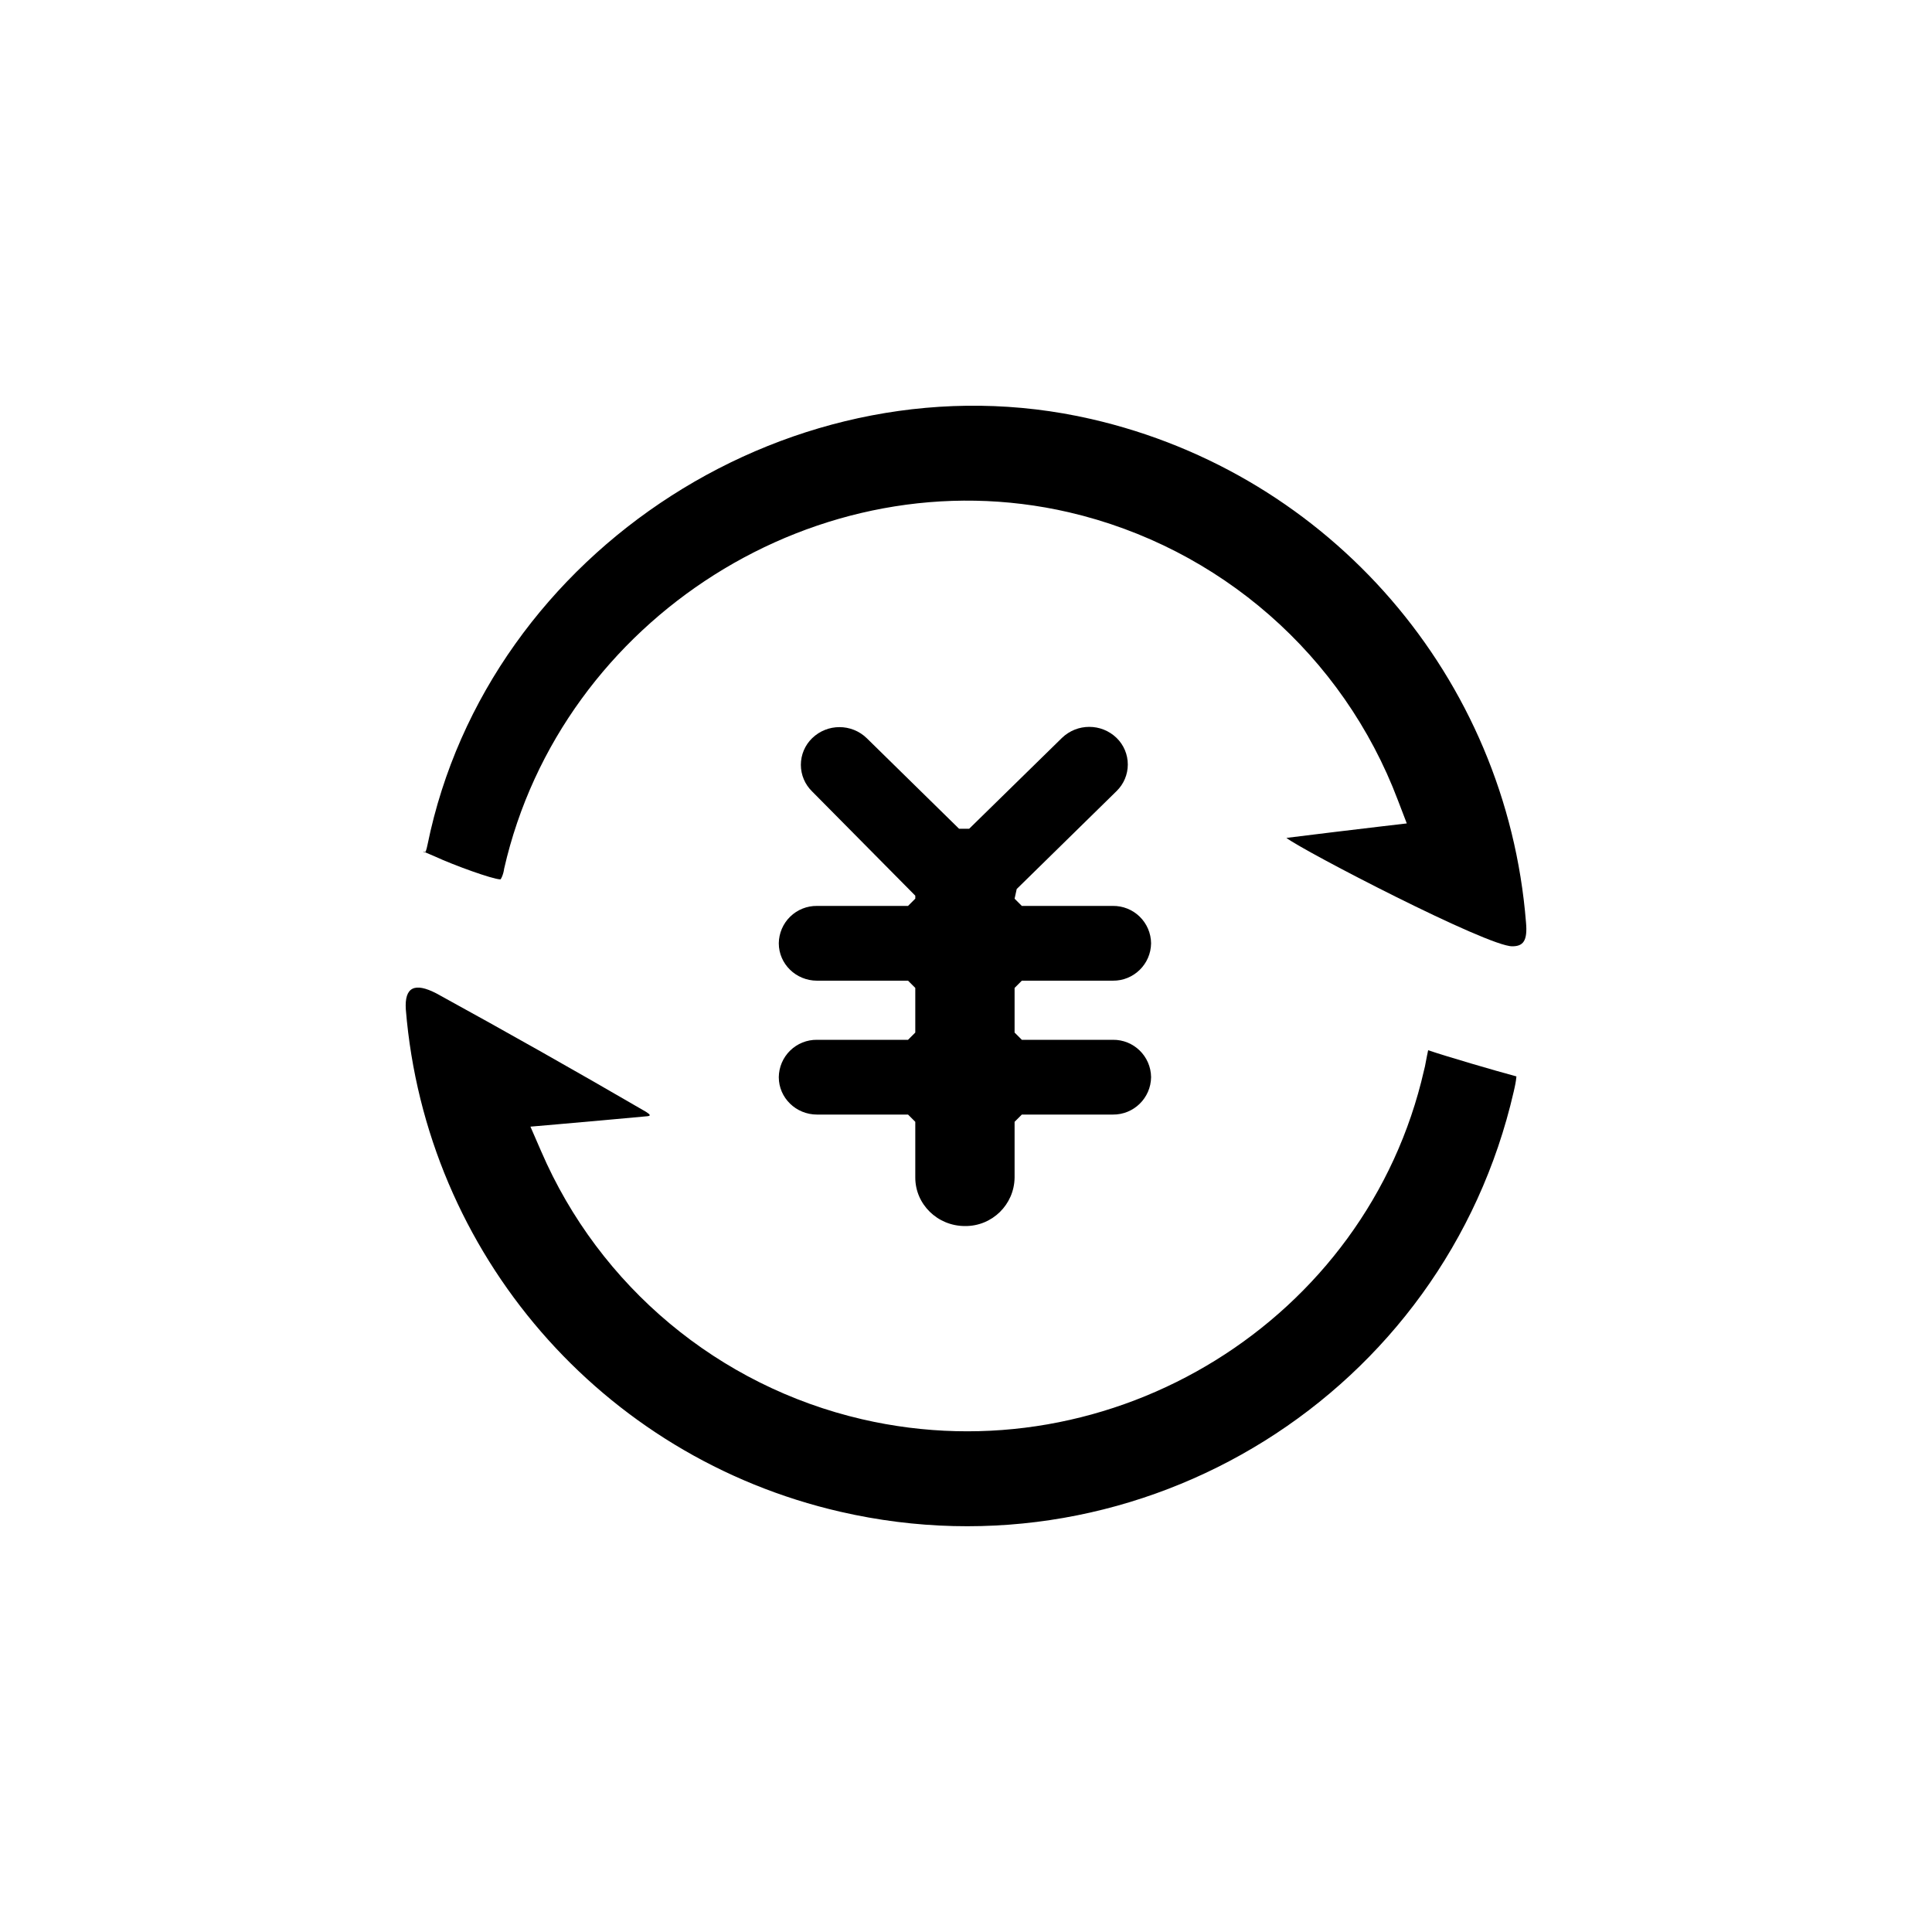
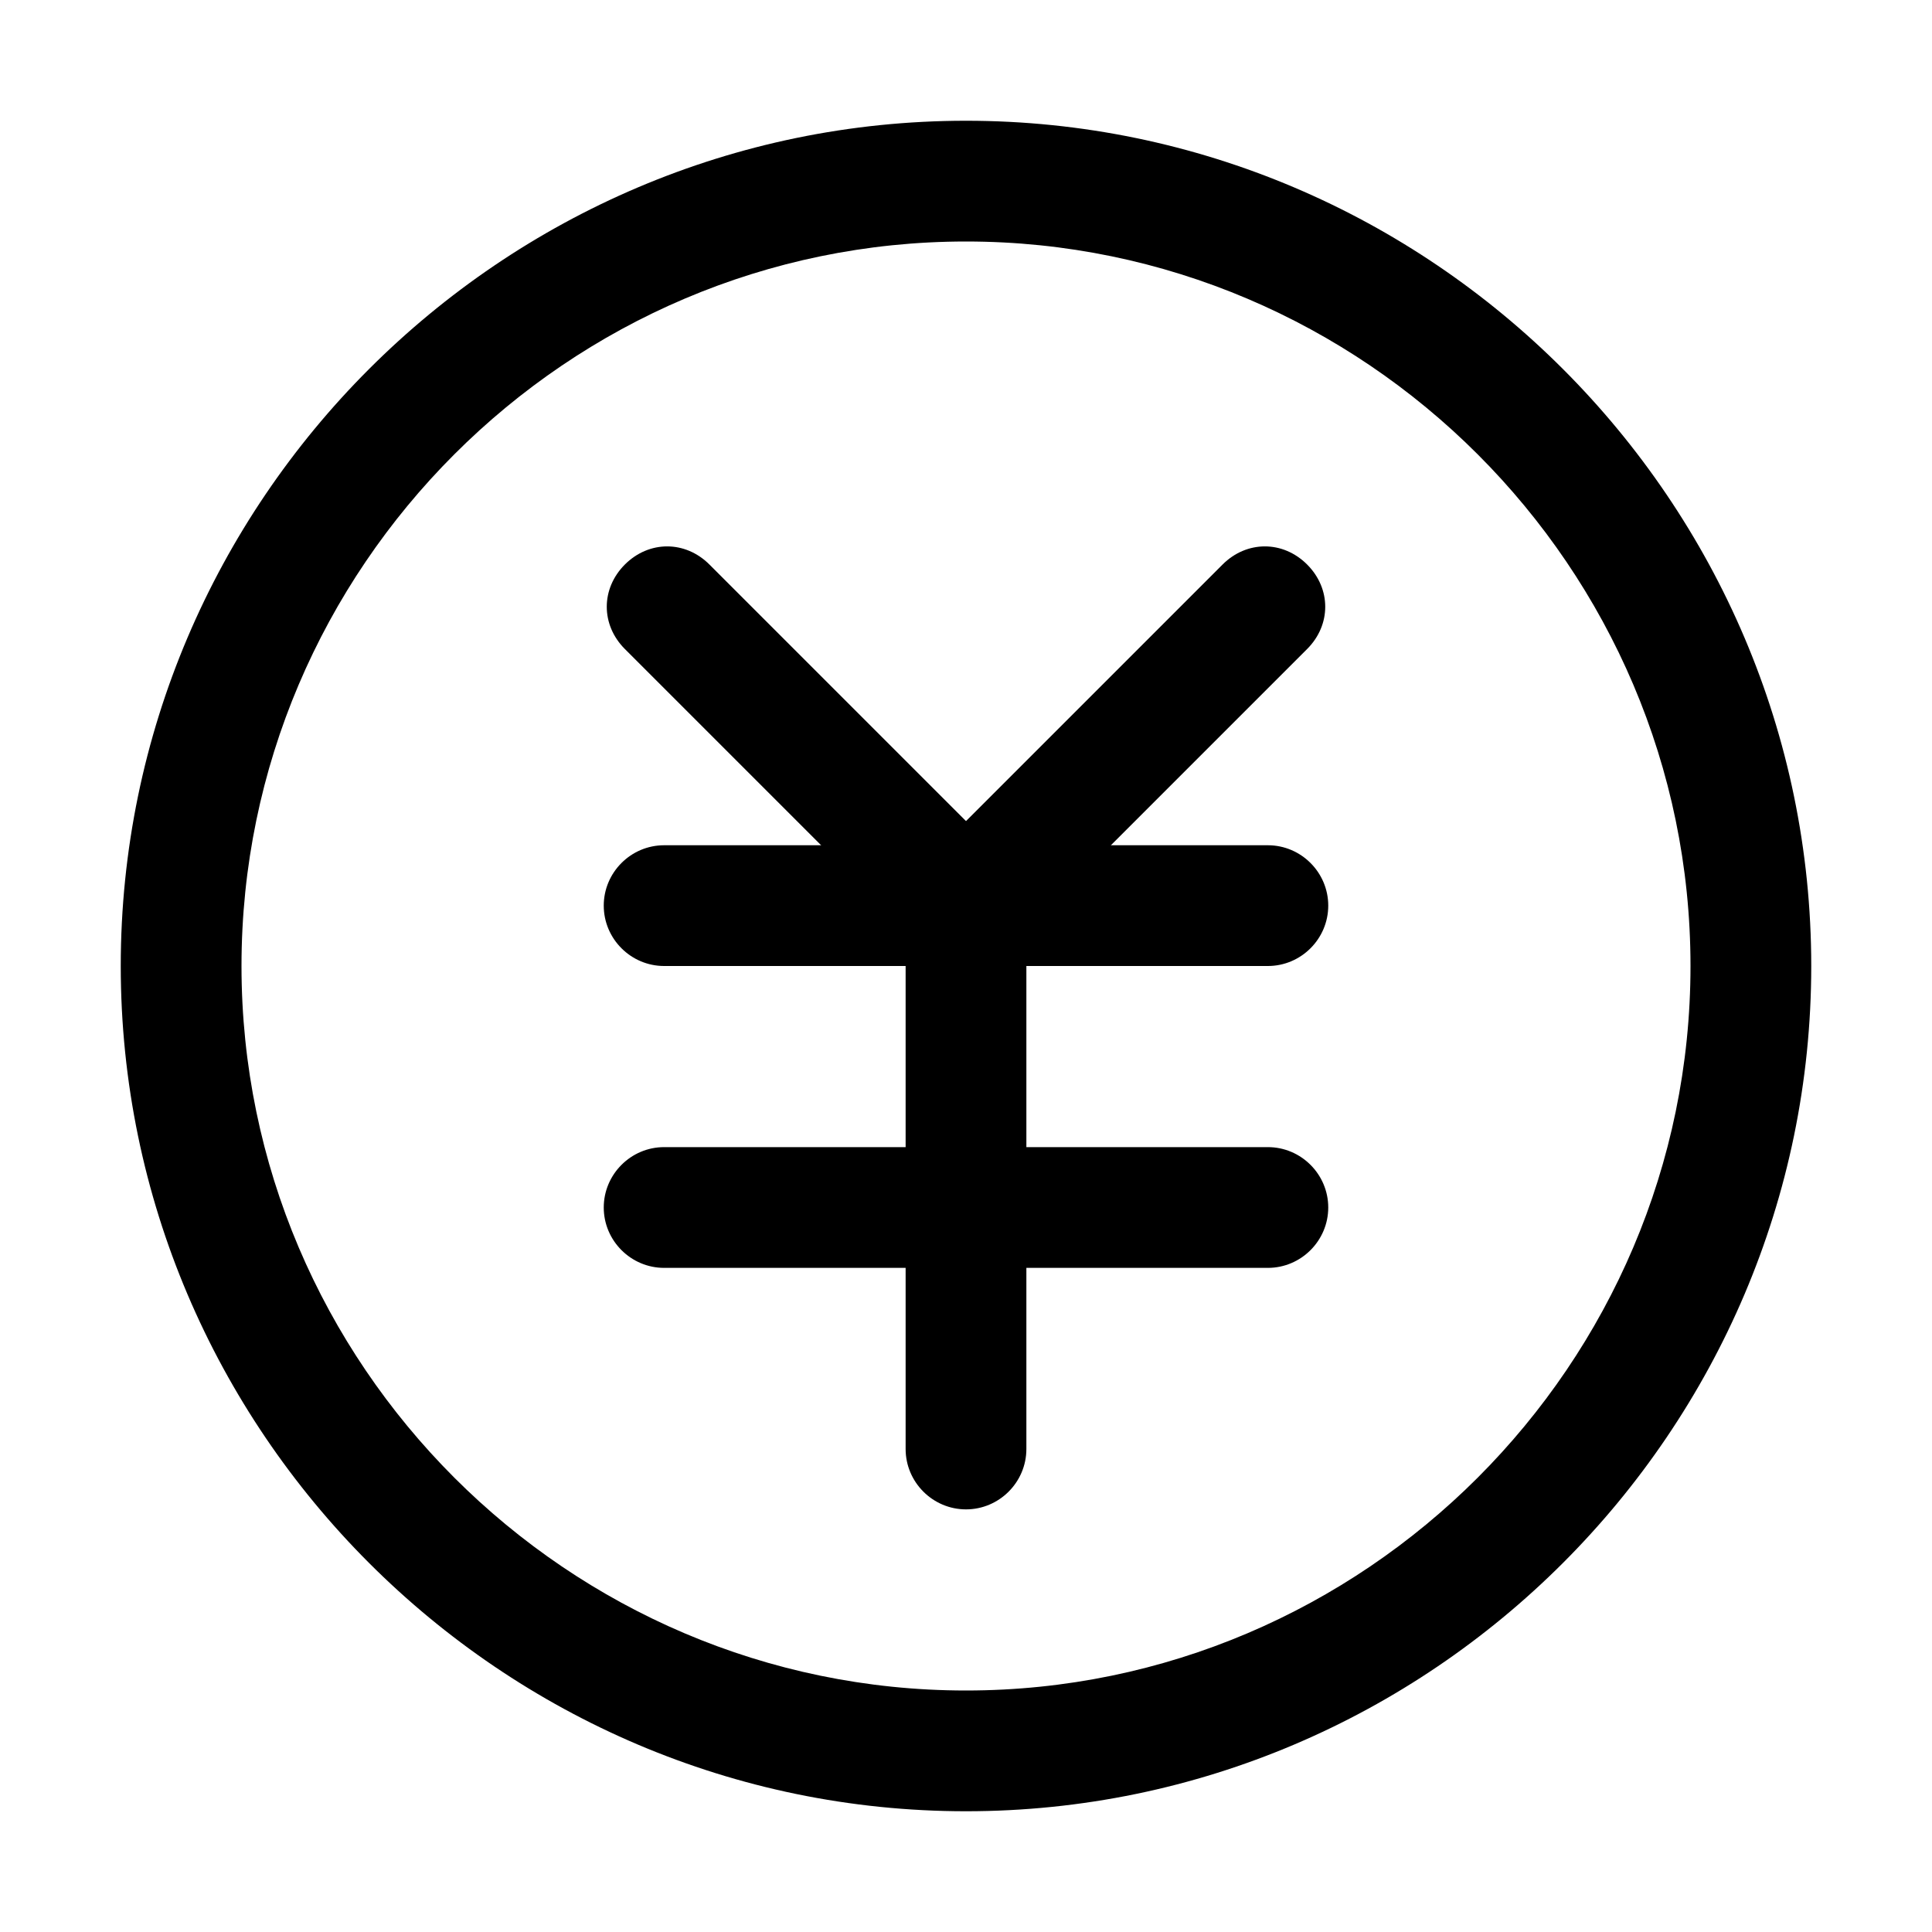
- <svg xmlns="http://www.w3.org/2000/svg" class="icon" viewBox="0 0 1024 1024" version="1.1" width="200" height="200">
+ <svg xmlns="http://www.w3.org/2000/svg" t="1627289012166" class="icon" viewBox="0 0 1024 1024" version="1.1" p-id="1789" width="10" height="10">
  <defs>
-     <style type="text/css">@font-face { font-family: feedback-iconfont; src:
-             url("//at.alicdn.com/t/font_1031158_1uhr8ri0pk5.eot?#iefix") format("embedded-opentype"),
-             url("//at.alicdn.com/t/font_1031158_1uhr8ri0pk5.woff2") format("woff2"),
-             url("//at.alicdn.com/t/font_1031158_1uhr8ri0pk5.woff") format("woff"),
-             url("//at.alicdn.com/t/font_1031158_1uhr8ri0pk5.ttf") format("truetype"),
-             url("//at.alicdn.com/t/font_1031158_1uhr8ri0pk5.svg#iconfont") format("svg"); }
-         </style>
+     <style type="text/css">@font-face { font-family: feedback-iconfont; src: url("//at.alicdn.com/t/font_1031158_1uhr8ri0pk5.eot?#iefix") format("embedded-opentype"), url("//at.alicdn.com/t/font_1031158_1uhr8ri0pk5.woff2") format("woff2"), url("//at.alicdn.com/t/font_1031158_1uhr8ri0pk5.woff") format("woff"), url("//at.alicdn.com/t/font_1031158_1uhr8ri0pk5.ttf") format("truetype"), url("//at.alicdn.com/t/font_1031158_1uhr8ri0pk5.svg#iconfont") format("svg"); }
+ </style>
  </defs>
-   <path d="M801.536 501.555c5.734 0 8.192-2.816 7.27-12.698a297.984 297.984 0 0 0-230.4-266.752c-156.314-35.942-319.898 69.12-351.795 225.536-1.229 6.042-1.741 3.891-2.458 3.584l5.99 2.56c10.65 4.915 30.822 12.186 34.97 12.288 0.256 0 0.256 0.051 0.819-1.075a16.384 16.384 0 0 0 1.28-4.608c30.31-132.915 167.117-219.494 299.315-188.877a245.914 245.914 0 0 1 174.387 152.627l4.71 12.288-13.107 1.536a7441.408 7441.408 0 0 0-50.688 6.144c8.704 6.758 106.65 57.6 119.706 57.446z" />
-   <path d="M610.099 570.88a20.019 20.019 0 0 0-20.275-19.763h-48.23l-3.84-3.84v-23.654l3.84-3.84h48.23a20.07 20.07 0 0 0 20.275-19.814 20.019 20.019 0 0 0-20.275-19.814h-48.23l-3.84-3.84 1.126-5.12 52.941-51.917a19.661 19.661 0 0 0 0-28.16 20.838 20.838 0 0 0-28.979 0l-49.152 48.128h-5.376l-48.896-47.974a20.787 20.787 0 0 0-28.979 0 19.661 19.661 0 0 0 0 28.211l54.682 55.245v1.587l-3.84 3.84h-48.23a20.019 20.019 0 0 0-20.275 19.814c0 10.906 9.062 19.814 20.275 19.814H481.28l3.84 3.84v23.654l-3.84 3.84h-48.23a20.019 20.019 0 0 0-20.275 19.814c0 10.906 9.062 19.814 20.275 19.814H481.28l3.84 3.84v29.542c0 14.182 11.776 25.702 26.317 25.702a26.01 26.01 0 0 0 26.317-25.702v-29.542l3.84-3.84h48.23a20.07 20.07 0 0 0 20.275-19.814z" />
-   <path d="M756.429 559.104l-1.178 6.144-0.512 2.099c-30.157 132.301-165.018 215.654-297.83 184.883a245.709 245.709 0 0 1-170.086-142.029l-5.683-13.056 14.182-1.229a9262.797 9262.797 0 0 0 47.872-4.301c1.638-0.205 1.741-0.717-0.768-2.304a5057.382 5057.382 0 0 0-111.104-62.771c-11.571-5.99-16.998-3.379-16.23 8.499a297.984 297.984 0 0 0 230.4 266.24c160.358 36.864 320.102-62.874 356.813-222.72l0.512-2.304a46.746 46.746 0 0 0 0.666-3.584l0.256-2.15c-11.264-3.021-36.966-10.547-46.797-13.875l-0.512 2.509z" />
+   <path d="M512 960C265.6 960 64 758.4 64 512S265.6 64 512 64s448 201.6 448 448-201.6 448-448 448z m0-832C300.8 128 128 300.8 128 512s172.8 384 384 384 384-172.8 384-384S723.2 128 512 128z" p-id="1790" />
+   <path d="M512 800c-17.6 0-32-14.4-32-32V480c0-17.6 14.4-32 32-32s32 14.4 32 32v288c0 17.6-14.4 32-32 32z" p-id="1791" />
+   <path d="M672 672H352c-17.6 0-32-14.4-32-32s14.4-32 32-32h320c17.6 0 32 14.4 32 32s-14.4 32-32 32zM672 512H352c-17.6 0-32-14.4-32-32s14.4-32 32-32h320c17.6 0 32 14.4 32 32s-14.4 32-32 32z" p-id="1792" />
+   <path d="M512 512c-8 0-16-3.2-22.4-9.6l-158.4-158.4c-12.8-12.8-12.8-32 0-44.8 12.8-12.8 32-12.8 44.8 0l158.4 158.4c12.8 12.8 12.8 32 0 44.8-6.4 6.4-14.4 9.6-22.4 9.6z" p-id="1793" />
+   <path d="M512 512c-8 0-16-3.2-22.4-9.6-12.8-12.8-12.8-32 0-44.8l158.4-158.4c12.8-12.8 32-12.8 44.8 0 12.8 12.8 12.8 32 0 44.8l-158.4 158.4c-6.4 6.4-14.4 9.6-22.4 9.6z" p-id="1794" />
</svg>
